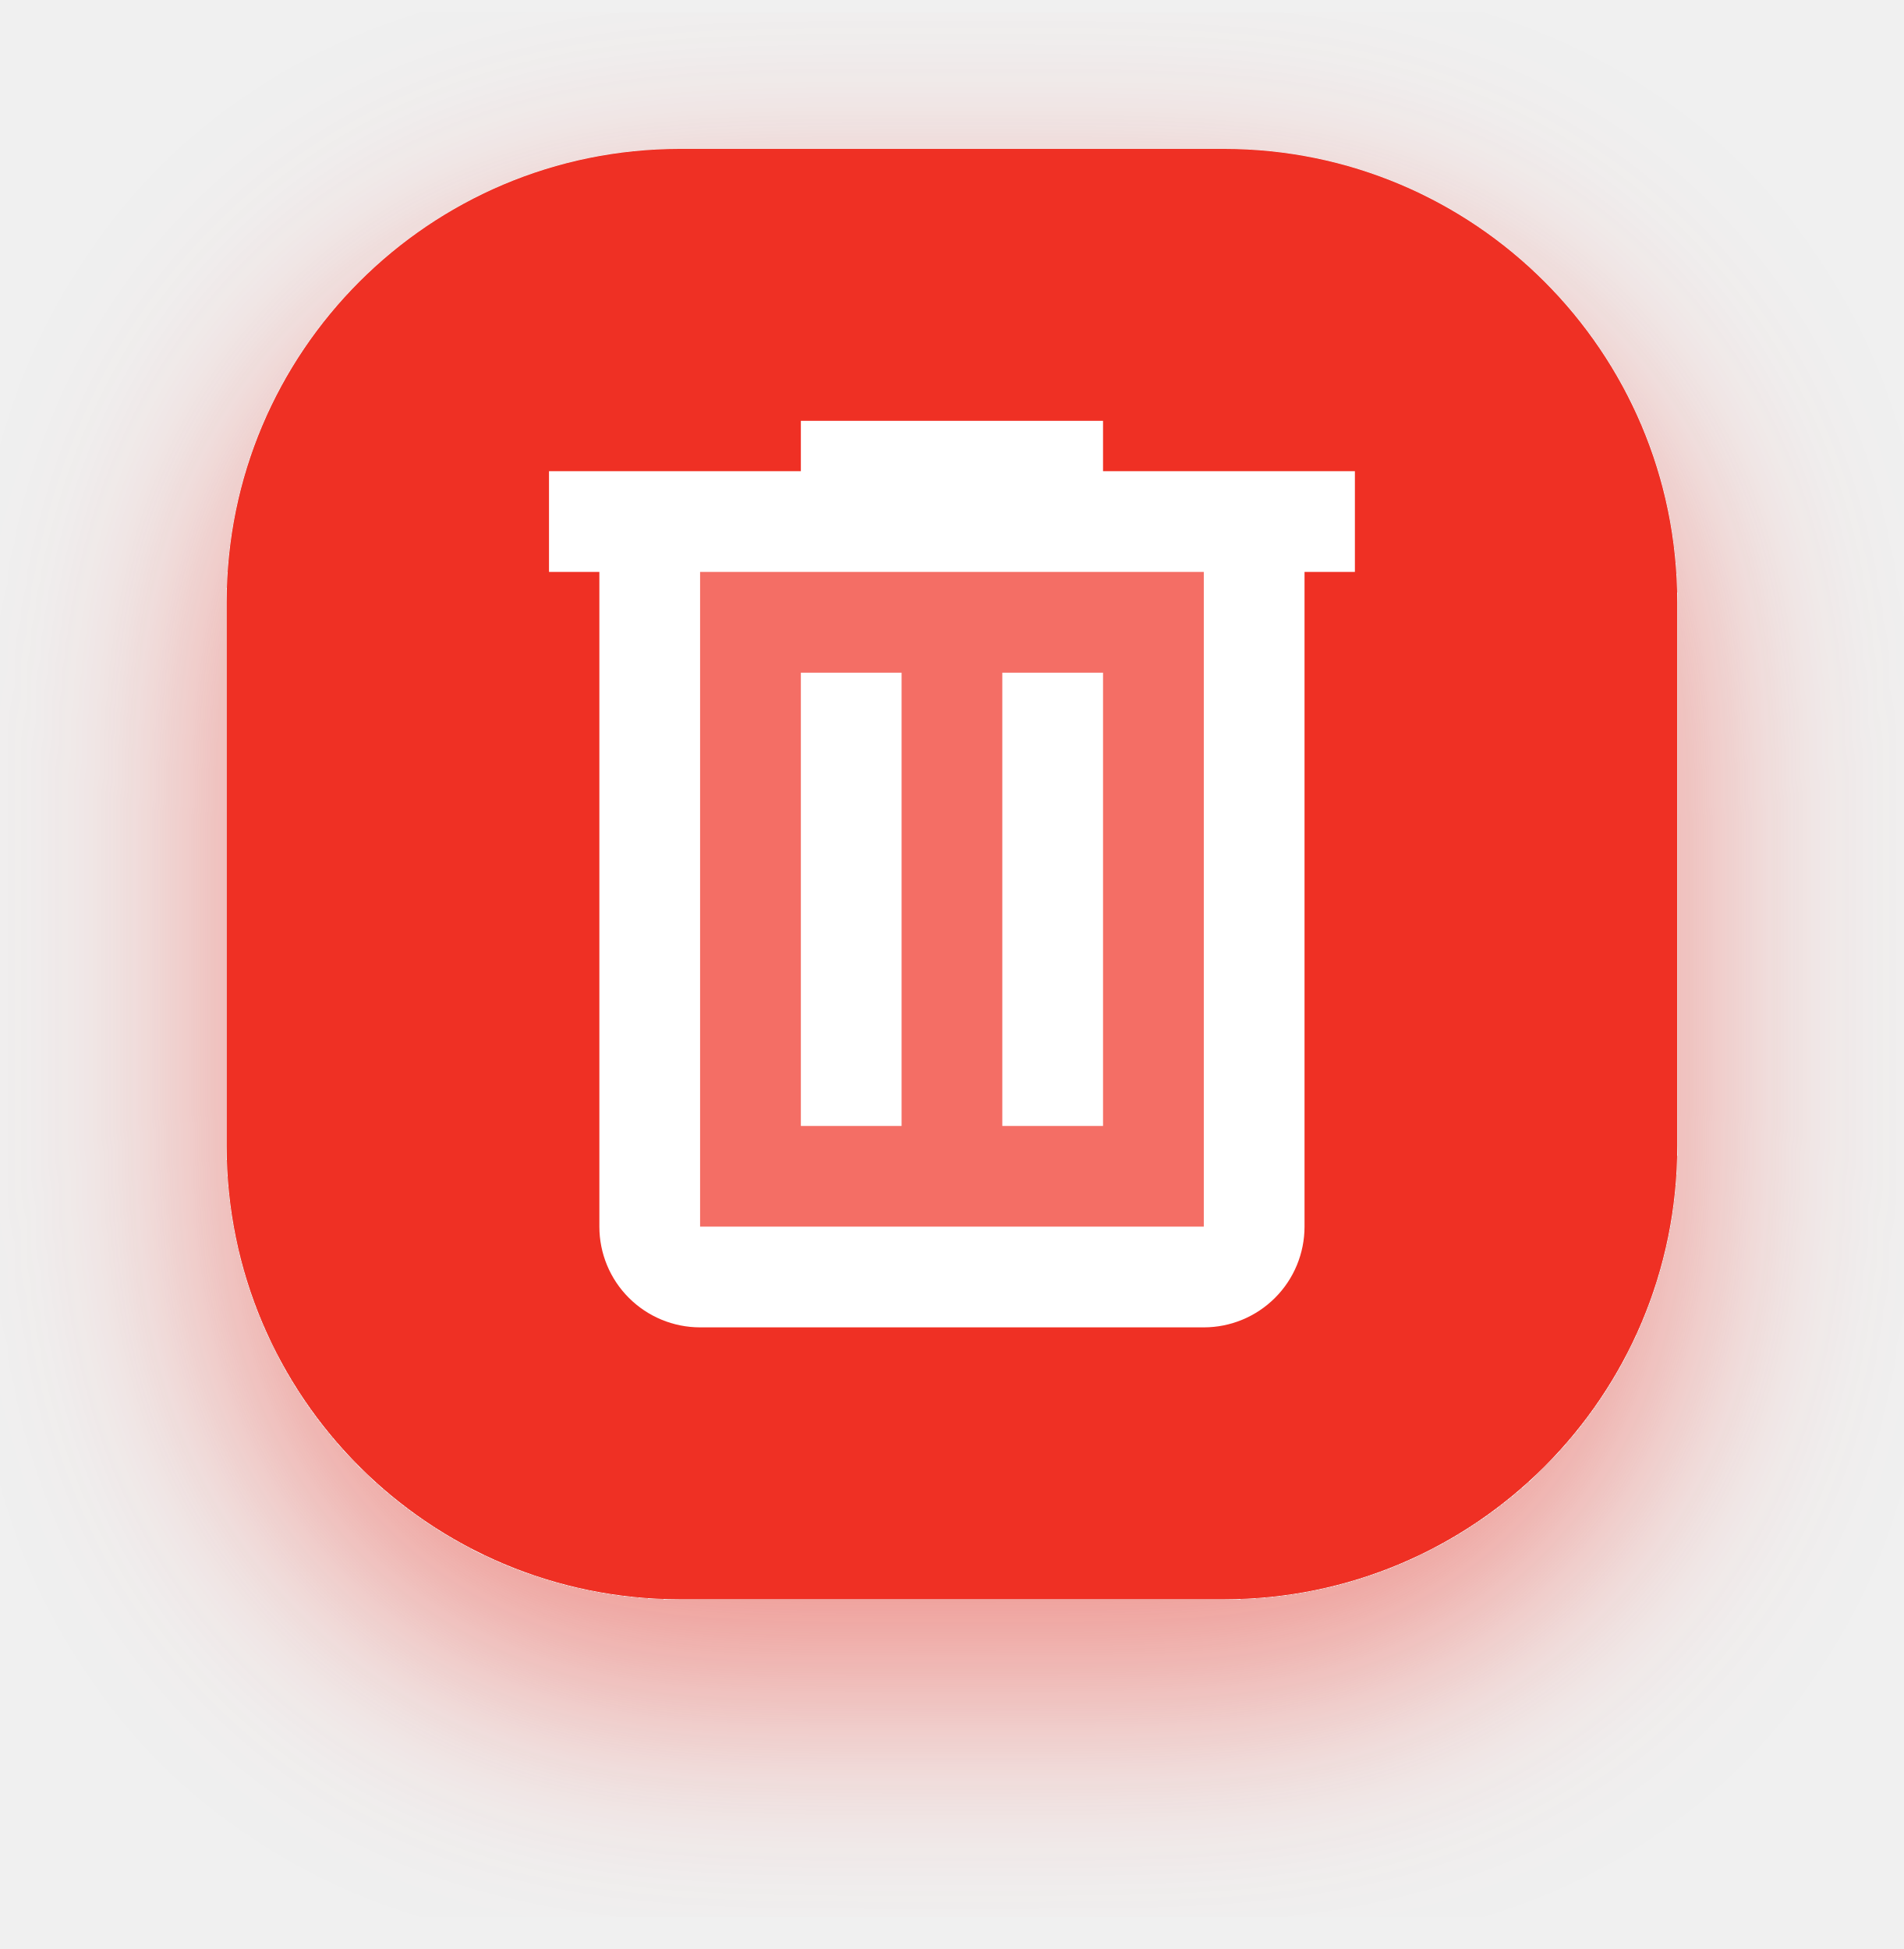
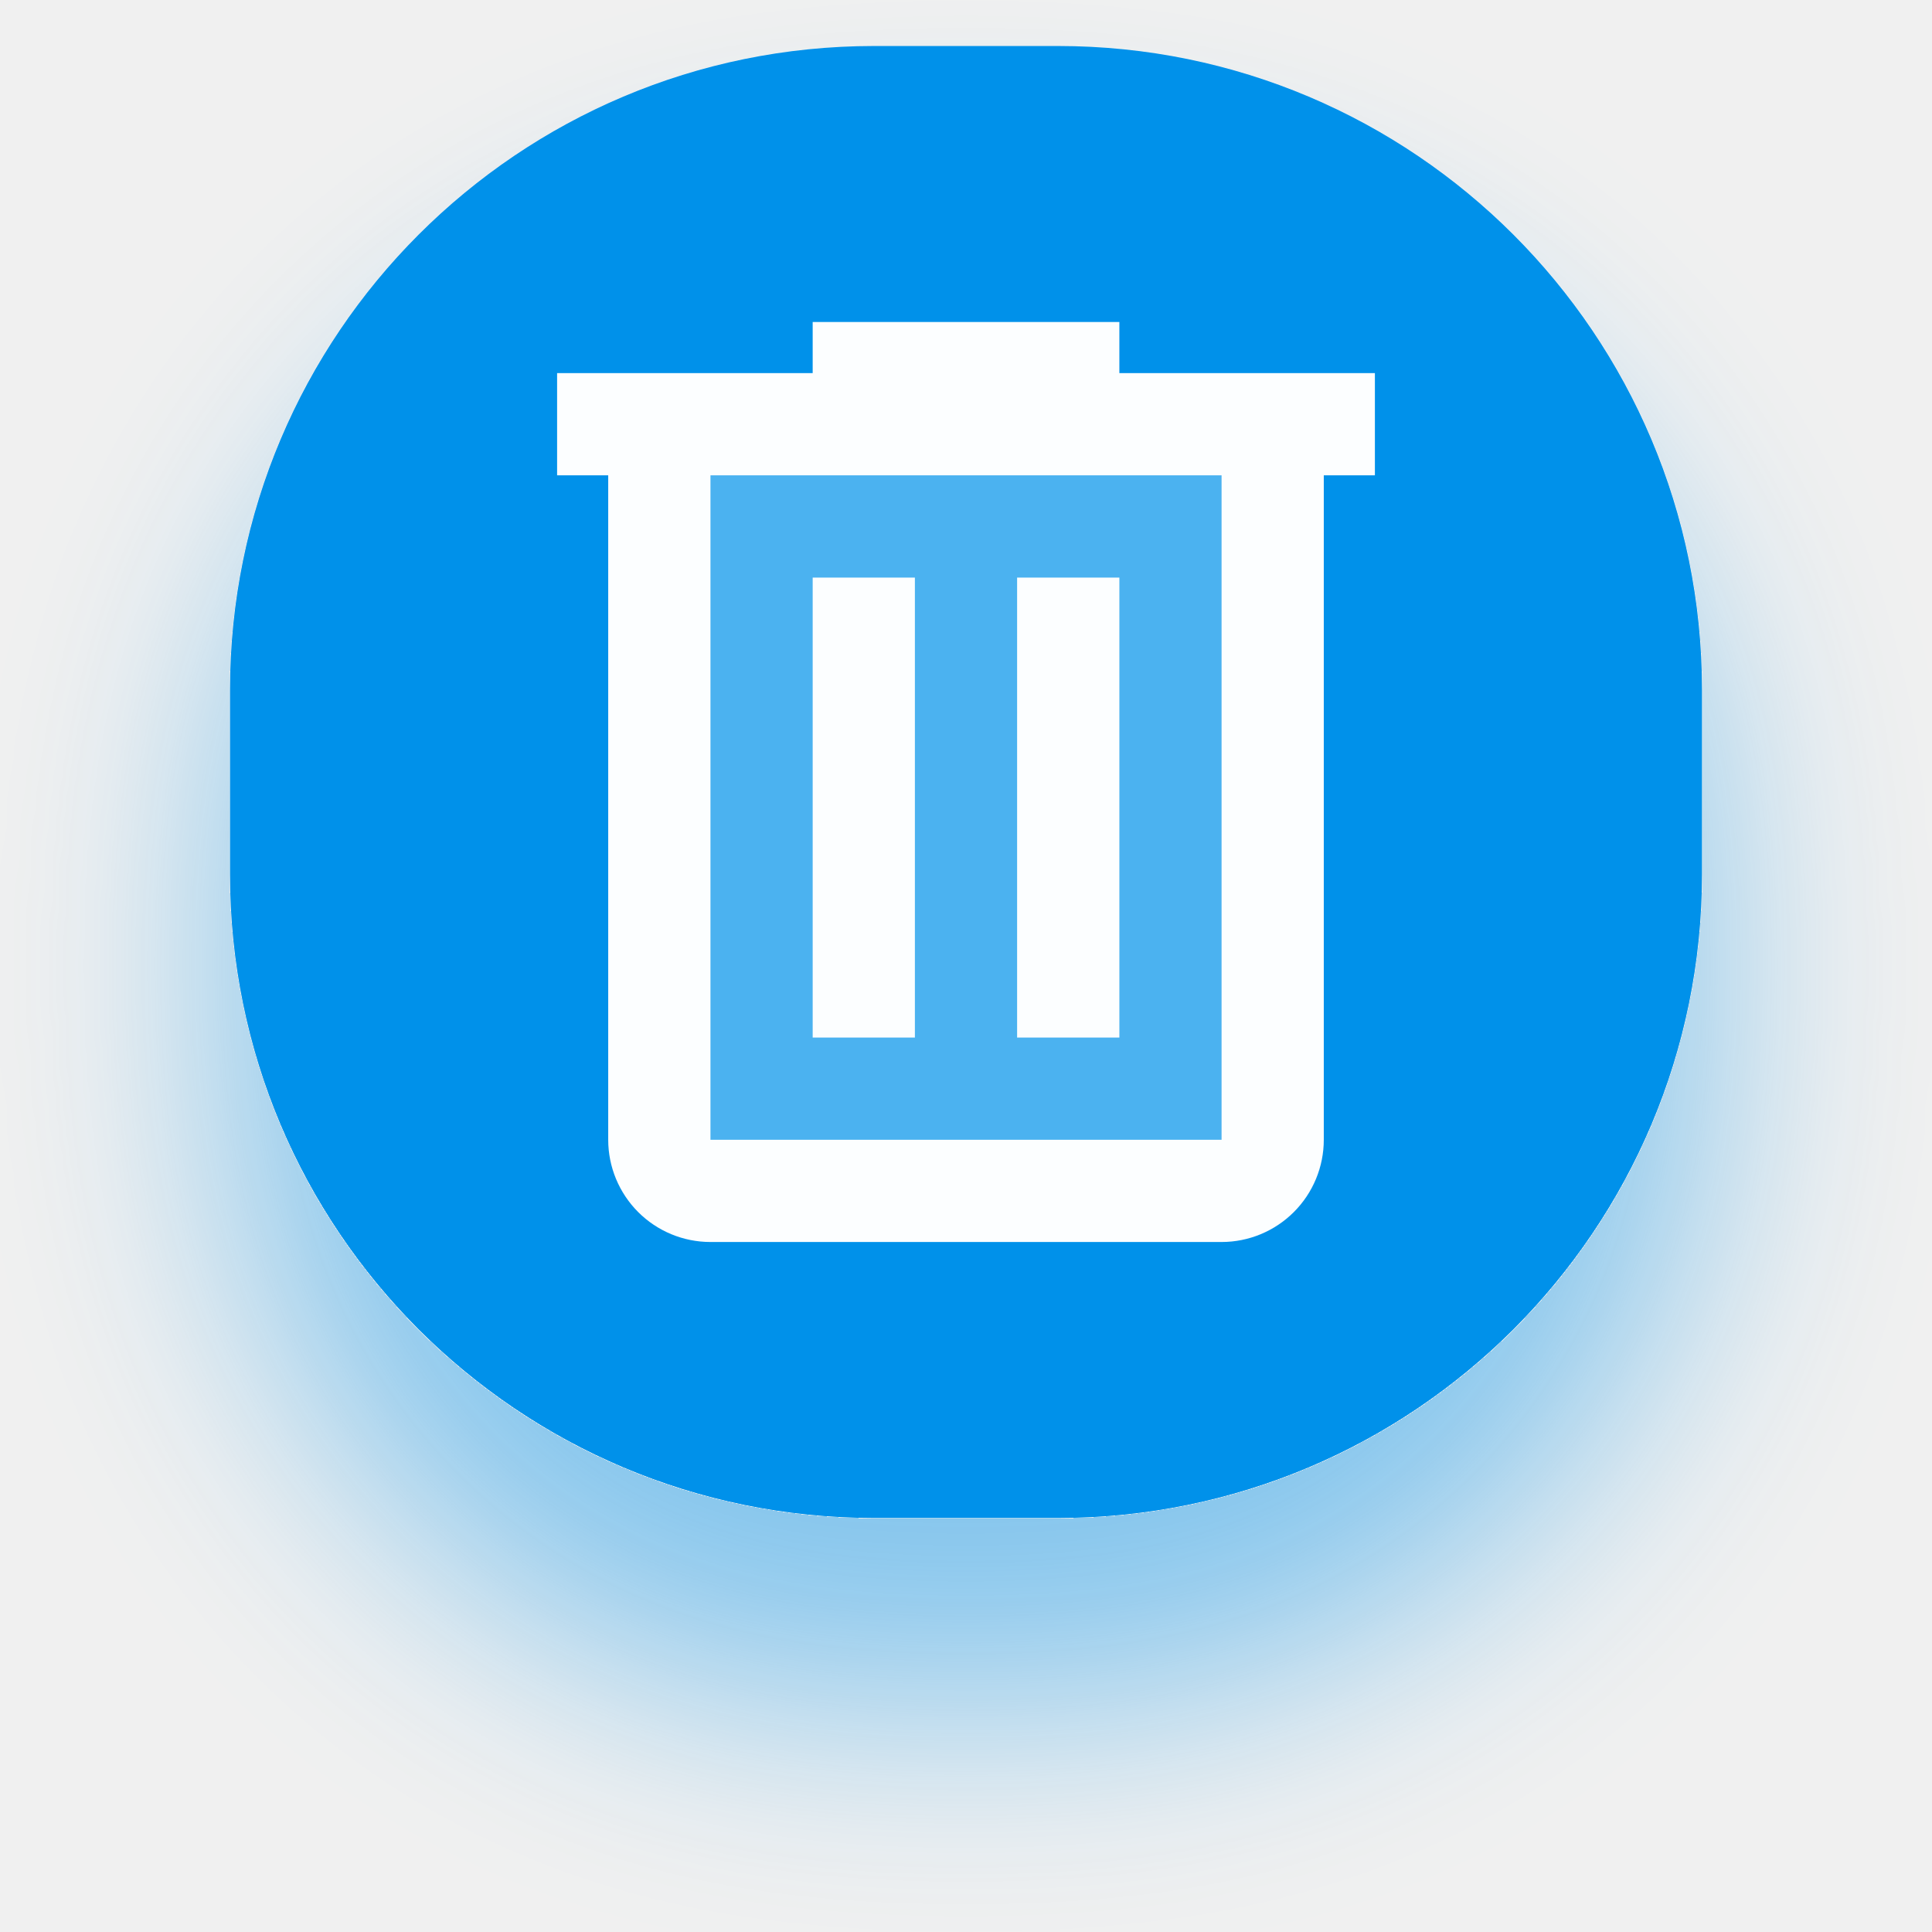
- <svg xmlns="http://www.w3.org/2000/svg" width="42" height="43" viewBox="0 0 42 43" fill="none">
-   <g filter="url(#filter0_d_2_1884)">
-     <rect x="5" y="3.285" width="32" height="32" rx="10" fill="#EF3024" />
+ <svg xmlns="http://www.w3.org/2000/svg" width="42" height="42" viewBox="0 0 42 42" fill="none">
+   <g filter="url(#filter0_d_55_24704)">
+     <rect x="5" y="1" width="32" height="32" rx="14" fill="#0091EA" />
  </g>
-   <rect opacity="0.3" x="14.298" y="11.528" width="12.971" height="16.545" fill="white" />
-   <path d="M17.667 9.285V10.396H12.111V12.618H13.222V27.063C13.222 27.652 13.456 28.218 13.873 28.634C14.29 29.051 14.855 29.285 15.444 29.285H26.556C27.145 29.285 27.71 29.051 28.127 28.634C28.544 28.218 28.778 27.652 28.778 27.063V12.618H29.889V10.396H24.333V9.285H17.667ZM15.444 12.618H26.556V27.063H15.444V12.618ZM17.667 14.841V24.841H19.889V14.841H17.667ZM22.111 14.841V24.841H24.333V14.841H22.111Z" fill="white" />
+   <rect opacity="0.3" x="14.299" y="9.242" width="12.971" height="16.545" fill="#FCFEFF" />
+   <path d="M17.667 7V8.111H12.111V10.333H13.222V24.778C13.222 25.367 13.457 25.932 13.873 26.349C14.29 26.766 14.855 27 15.445 27H26.556C27.145 27 27.71 26.766 28.127 26.349C28.544 25.932 28.778 25.367 28.778 24.778V10.333H29.889V8.111H24.334V7H17.667ZM15.445 10.333H26.556V24.778H15.445V10.333ZM17.667 12.556V22.556H19.889V12.556H17.667ZM22.111 12.556V22.556H24.334V12.556H22.111Z" fill="#FCFEFF" />
  <defs>
-     <filter id="filter0_d_2_1884" x="0" y="0.285" width="42" height="42" filterUnits="userSpaceOnUse" color-interpolation-filters="sRGB">
+     <filter id="filter0_d_55_24704" x="0" y="0" width="42" height="42" filterUnits="userSpaceOnUse" color-interpolation-filters="sRGB">
      <feFlood flood-opacity="0" result="BackgroundImageFix" />
      <feColorMatrix in="SourceAlpha" type="matrix" values="0 0 0 0 0 0 0 0 0 0 0 0 0 0 0 0 0 0 127 0" result="hardAlpha" />
-       <feOffset dy="2" />
+       <feOffset dy="4" />
      <feGaussianBlur stdDeviation="2.5" />
      <feComposite in2="hardAlpha" operator="out" />
-       <feColorMatrix type="matrix" values="0 0 0 0 0.937 0 0 0 0 0.188 0 0 0 0 0.141 0 0 0 0.5 0" />
-       <feBlend mode="normal" in2="BackgroundImageFix" result="effect1_dropShadow_2_1884" />
-       <feBlend mode="normal" in="SourceGraphic" in2="effect1_dropShadow_2_1884" result="shape" />
+       <feColorMatrix type="matrix" values="0 0 0 0 0 0 0 0 0 0.569 0 0 0 0 0.918 0 0 0 0.45 0" />
+       <feBlend mode="normal" in2="BackgroundImageFix" result="effect1_dropShadow_55_24704" />
+       <feBlend mode="normal" in="SourceGraphic" in2="effect1_dropShadow_55_24704" result="shape" />
    </filter>
  </defs>
</svg>
